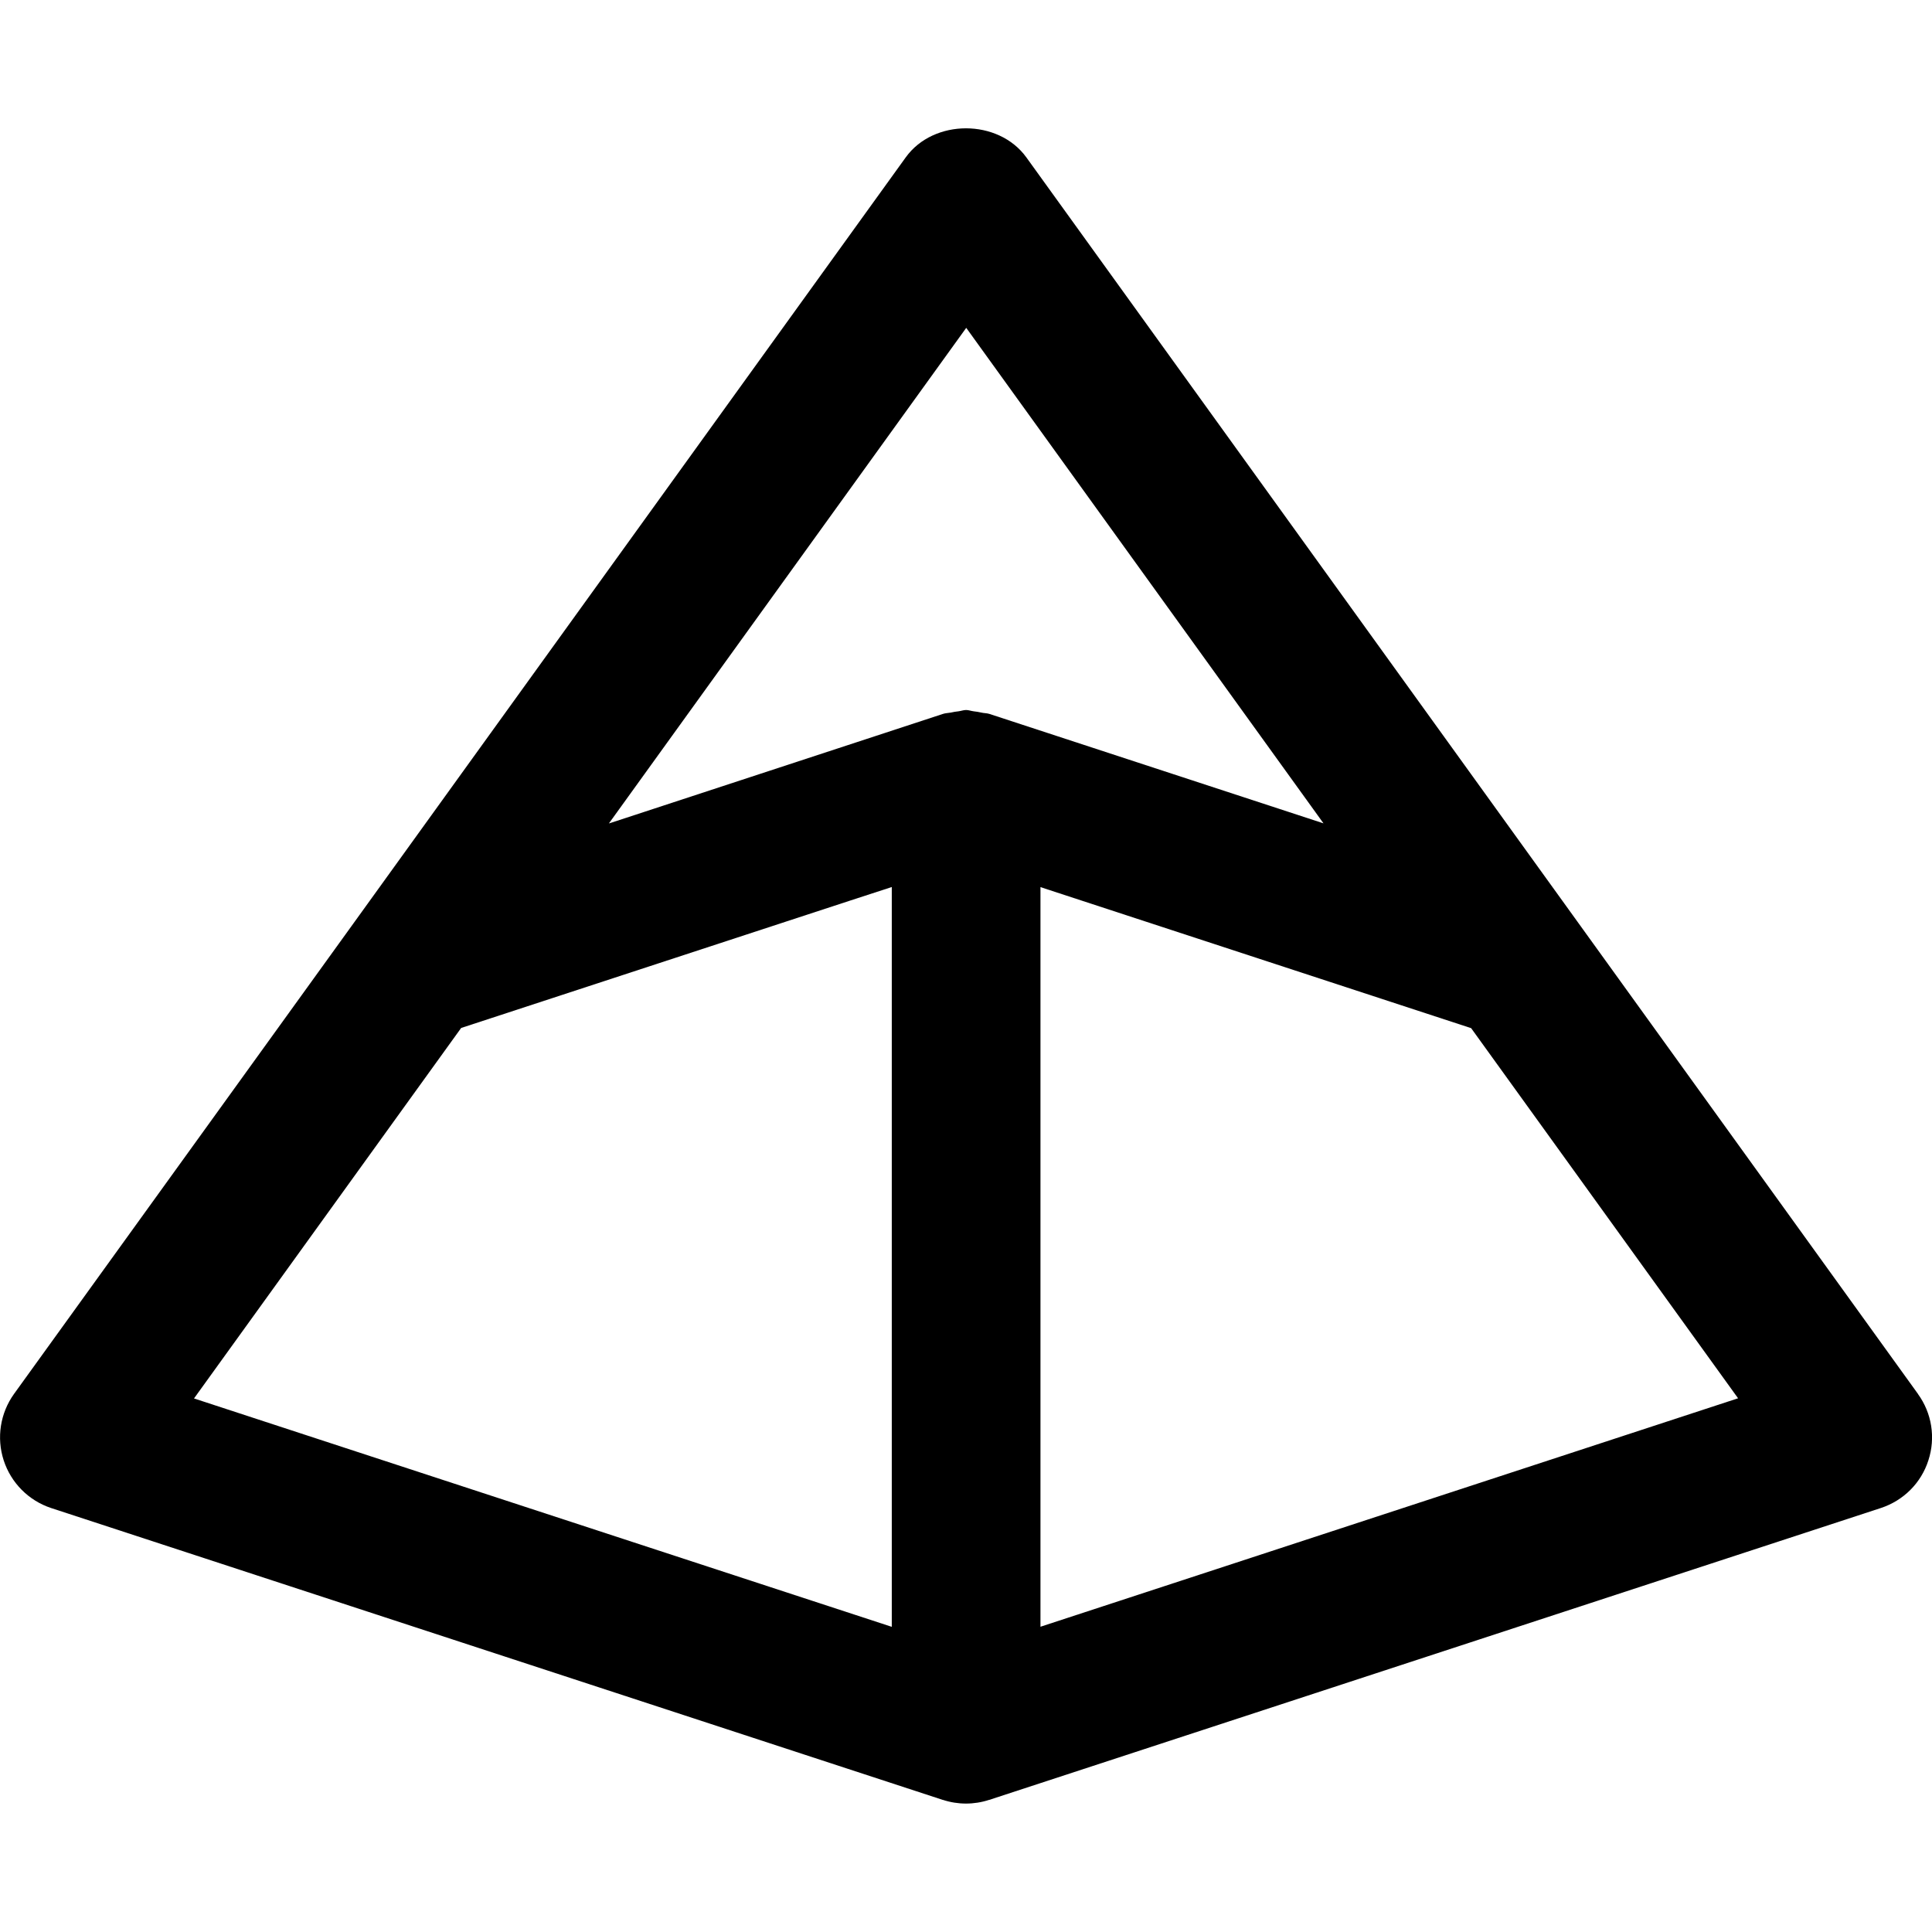
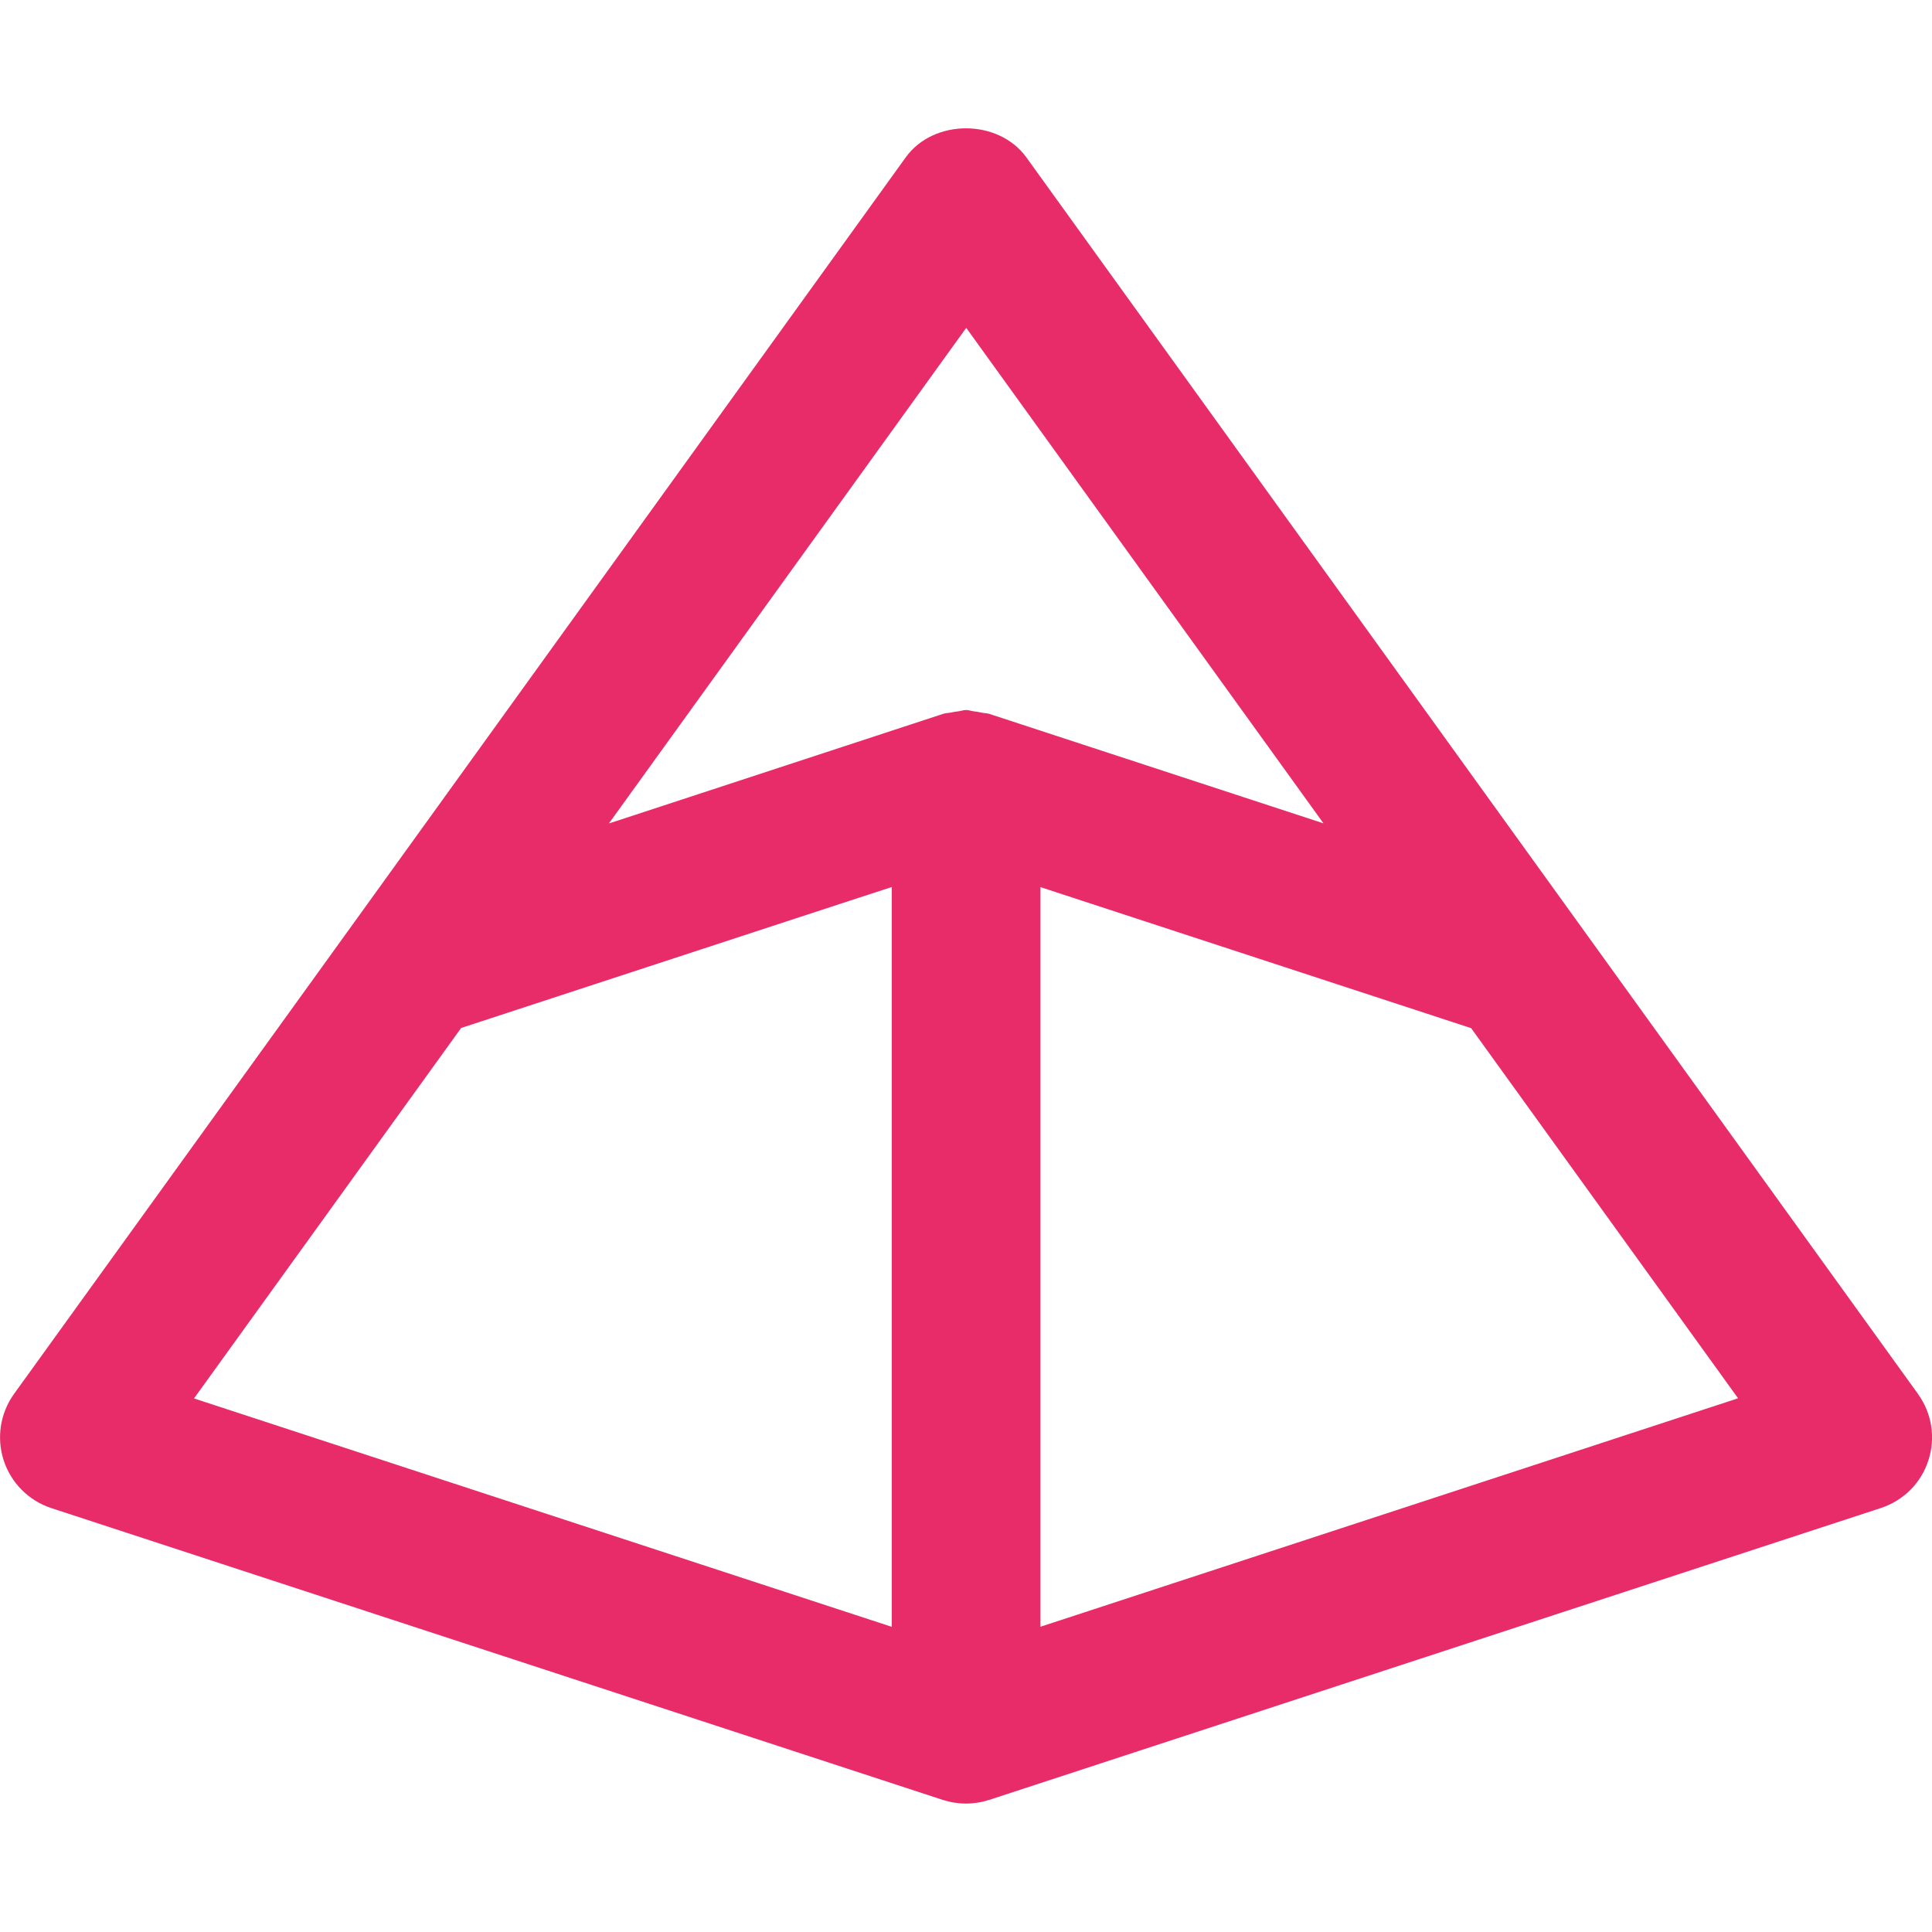
<svg xmlns="http://www.w3.org/2000/svg" role="img" viewBox="0 0 24 24" id="Pydantic--Streamline-Simple-Icons" height="24" width="24">
-   <path d="m23.826 17.316 -4.23 -5.866 -6.847 -9.496c-0.348 -0.48 -1.151 -0.48 -1.497 0l-6.845 9.494 -4.233 5.868a0.925 0.925 0 0 0 0.46 1.417l11.078 3.626h0.002a0.92 0.92 0 0 0 0.572 0h0.002l11.077 -3.626c0.28 -0.092 0.5 -0.31 0.59 -0.592a0.916 0.916 0 0 0 -0.13 -0.825h0.002ZM12.001 4.07l4.44 6.158 -4.152 -1.36c-0.032 -0.01 -0.066 -0.008 -0.098 -0.016a0.8 0.8 0 0 0 -0.096 -0.016c-0.032 -0.004 -0.062 -0.016 -0.094 -0.016s-0.062 0.012 -0.094 0.016a0.74 0.74 0 0 0 -0.096 0.016c-0.032 0.006 -0.066 0.006 -0.096 0.016L7.59 10.221l-0.026 0.008 4.44 -6.158h-0.002Zm-6.273 8.7 4.834 -1.583 0.516 -0.168v9.19L2.41 17.372l3.317 -4.6Zm7.197 7.437V11.02l5.35 1.752 3.316 4.598 -8.666 2.838Z" fill="#000000" stroke-width="1" />
+   <path d="m23.826 17.316 -4.23 -5.866 -6.847 -9.496c-0.348 -0.48 -1.151 -0.48 -1.497 0l-6.845 9.494 -4.233 5.868a0.925 0.925 0 0 0 0.46 1.417l11.078 3.626h0.002a0.92 0.92 0 0 0 0.572 0h0.002l11.077 -3.626c0.28 -0.092 0.5 -0.31 0.59 -0.592a0.916 0.916 0 0 0 -0.13 -0.825h0.002ZM12.001 4.07l4.44 6.158 -4.152 -1.36c-0.032 -0.01 -0.066 -0.008 -0.098 -0.016a0.8 0.8 0 0 0 -0.096 -0.016c-0.032 -0.004 -0.062 -0.016 -0.094 -0.016s-0.062 0.012 -0.094 0.016a0.74 0.74 0 0 0 -0.096 0.016c-0.032 0.006 -0.066 0.006 -0.096 0.016L7.59 10.221l-0.026 0.008 4.44 -6.158h-0.002Zm-6.273 8.7 4.834 -1.583 0.516 -0.168v9.19L2.41 17.372l3.317 -4.6Zm7.197 7.437V11.02l5.35 1.752 3.316 4.598 -8.666 2.838Z" fill="#e82b69" stroke-width="1" />
</svg>
